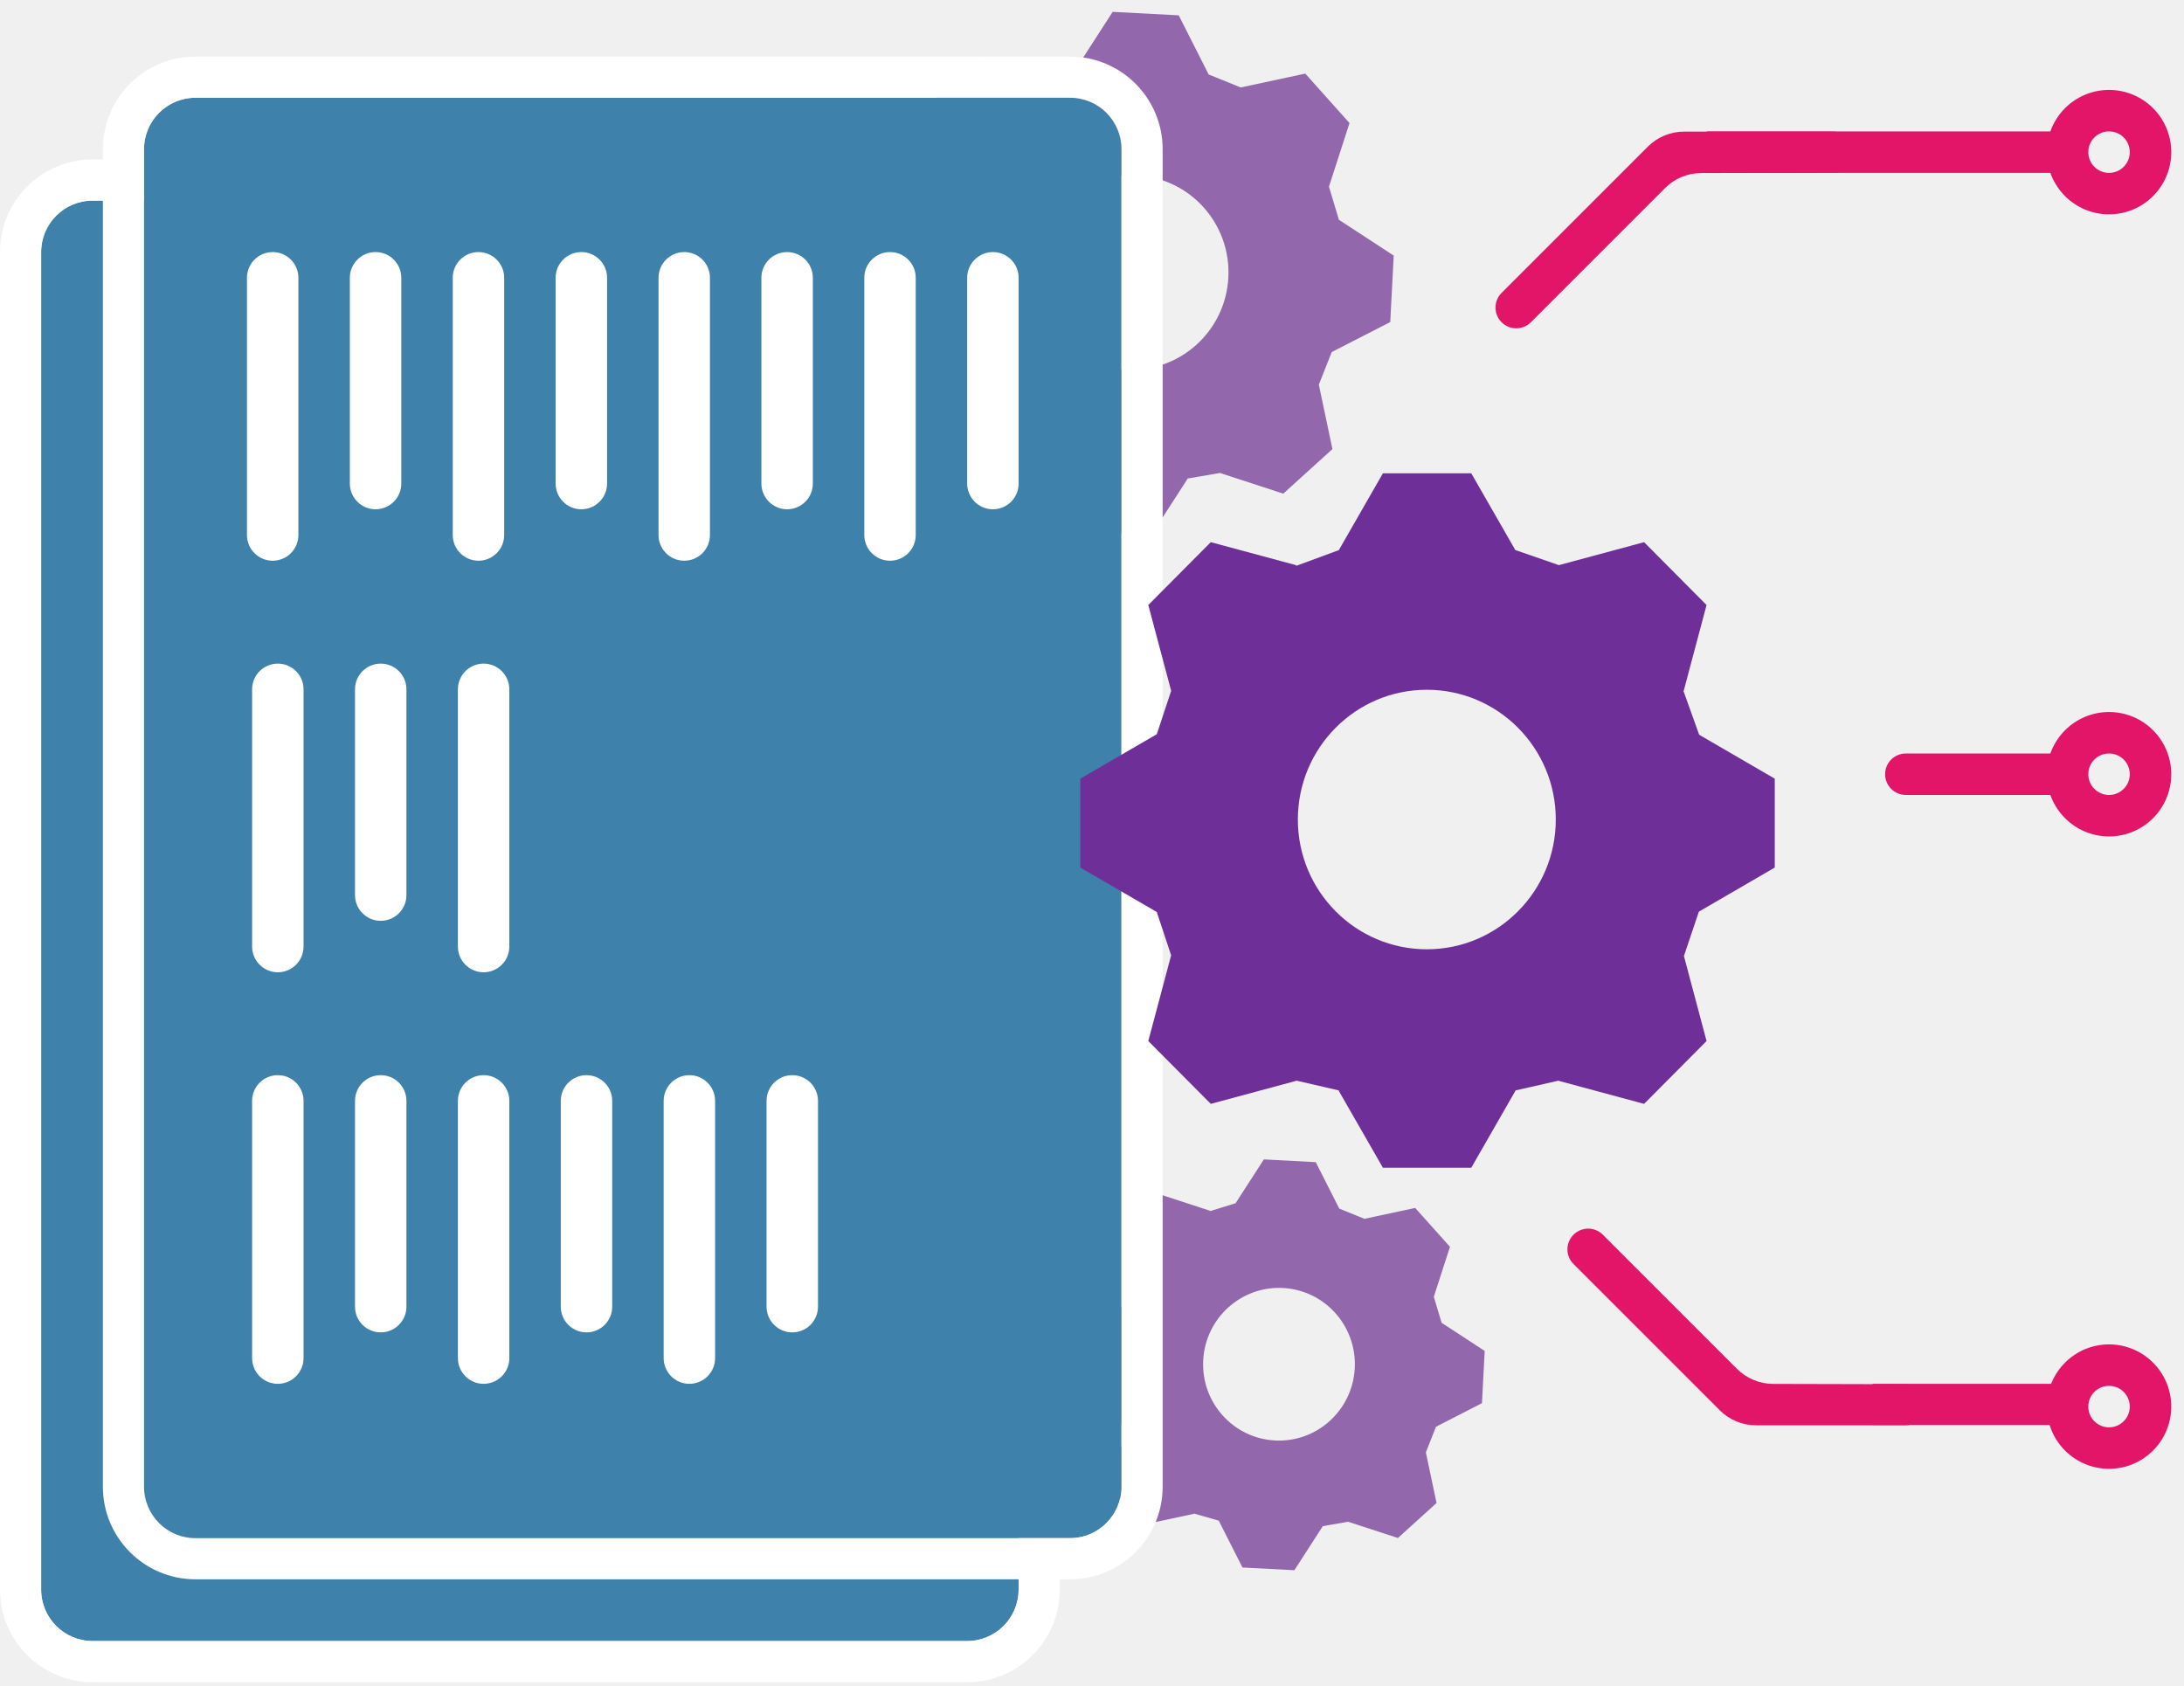
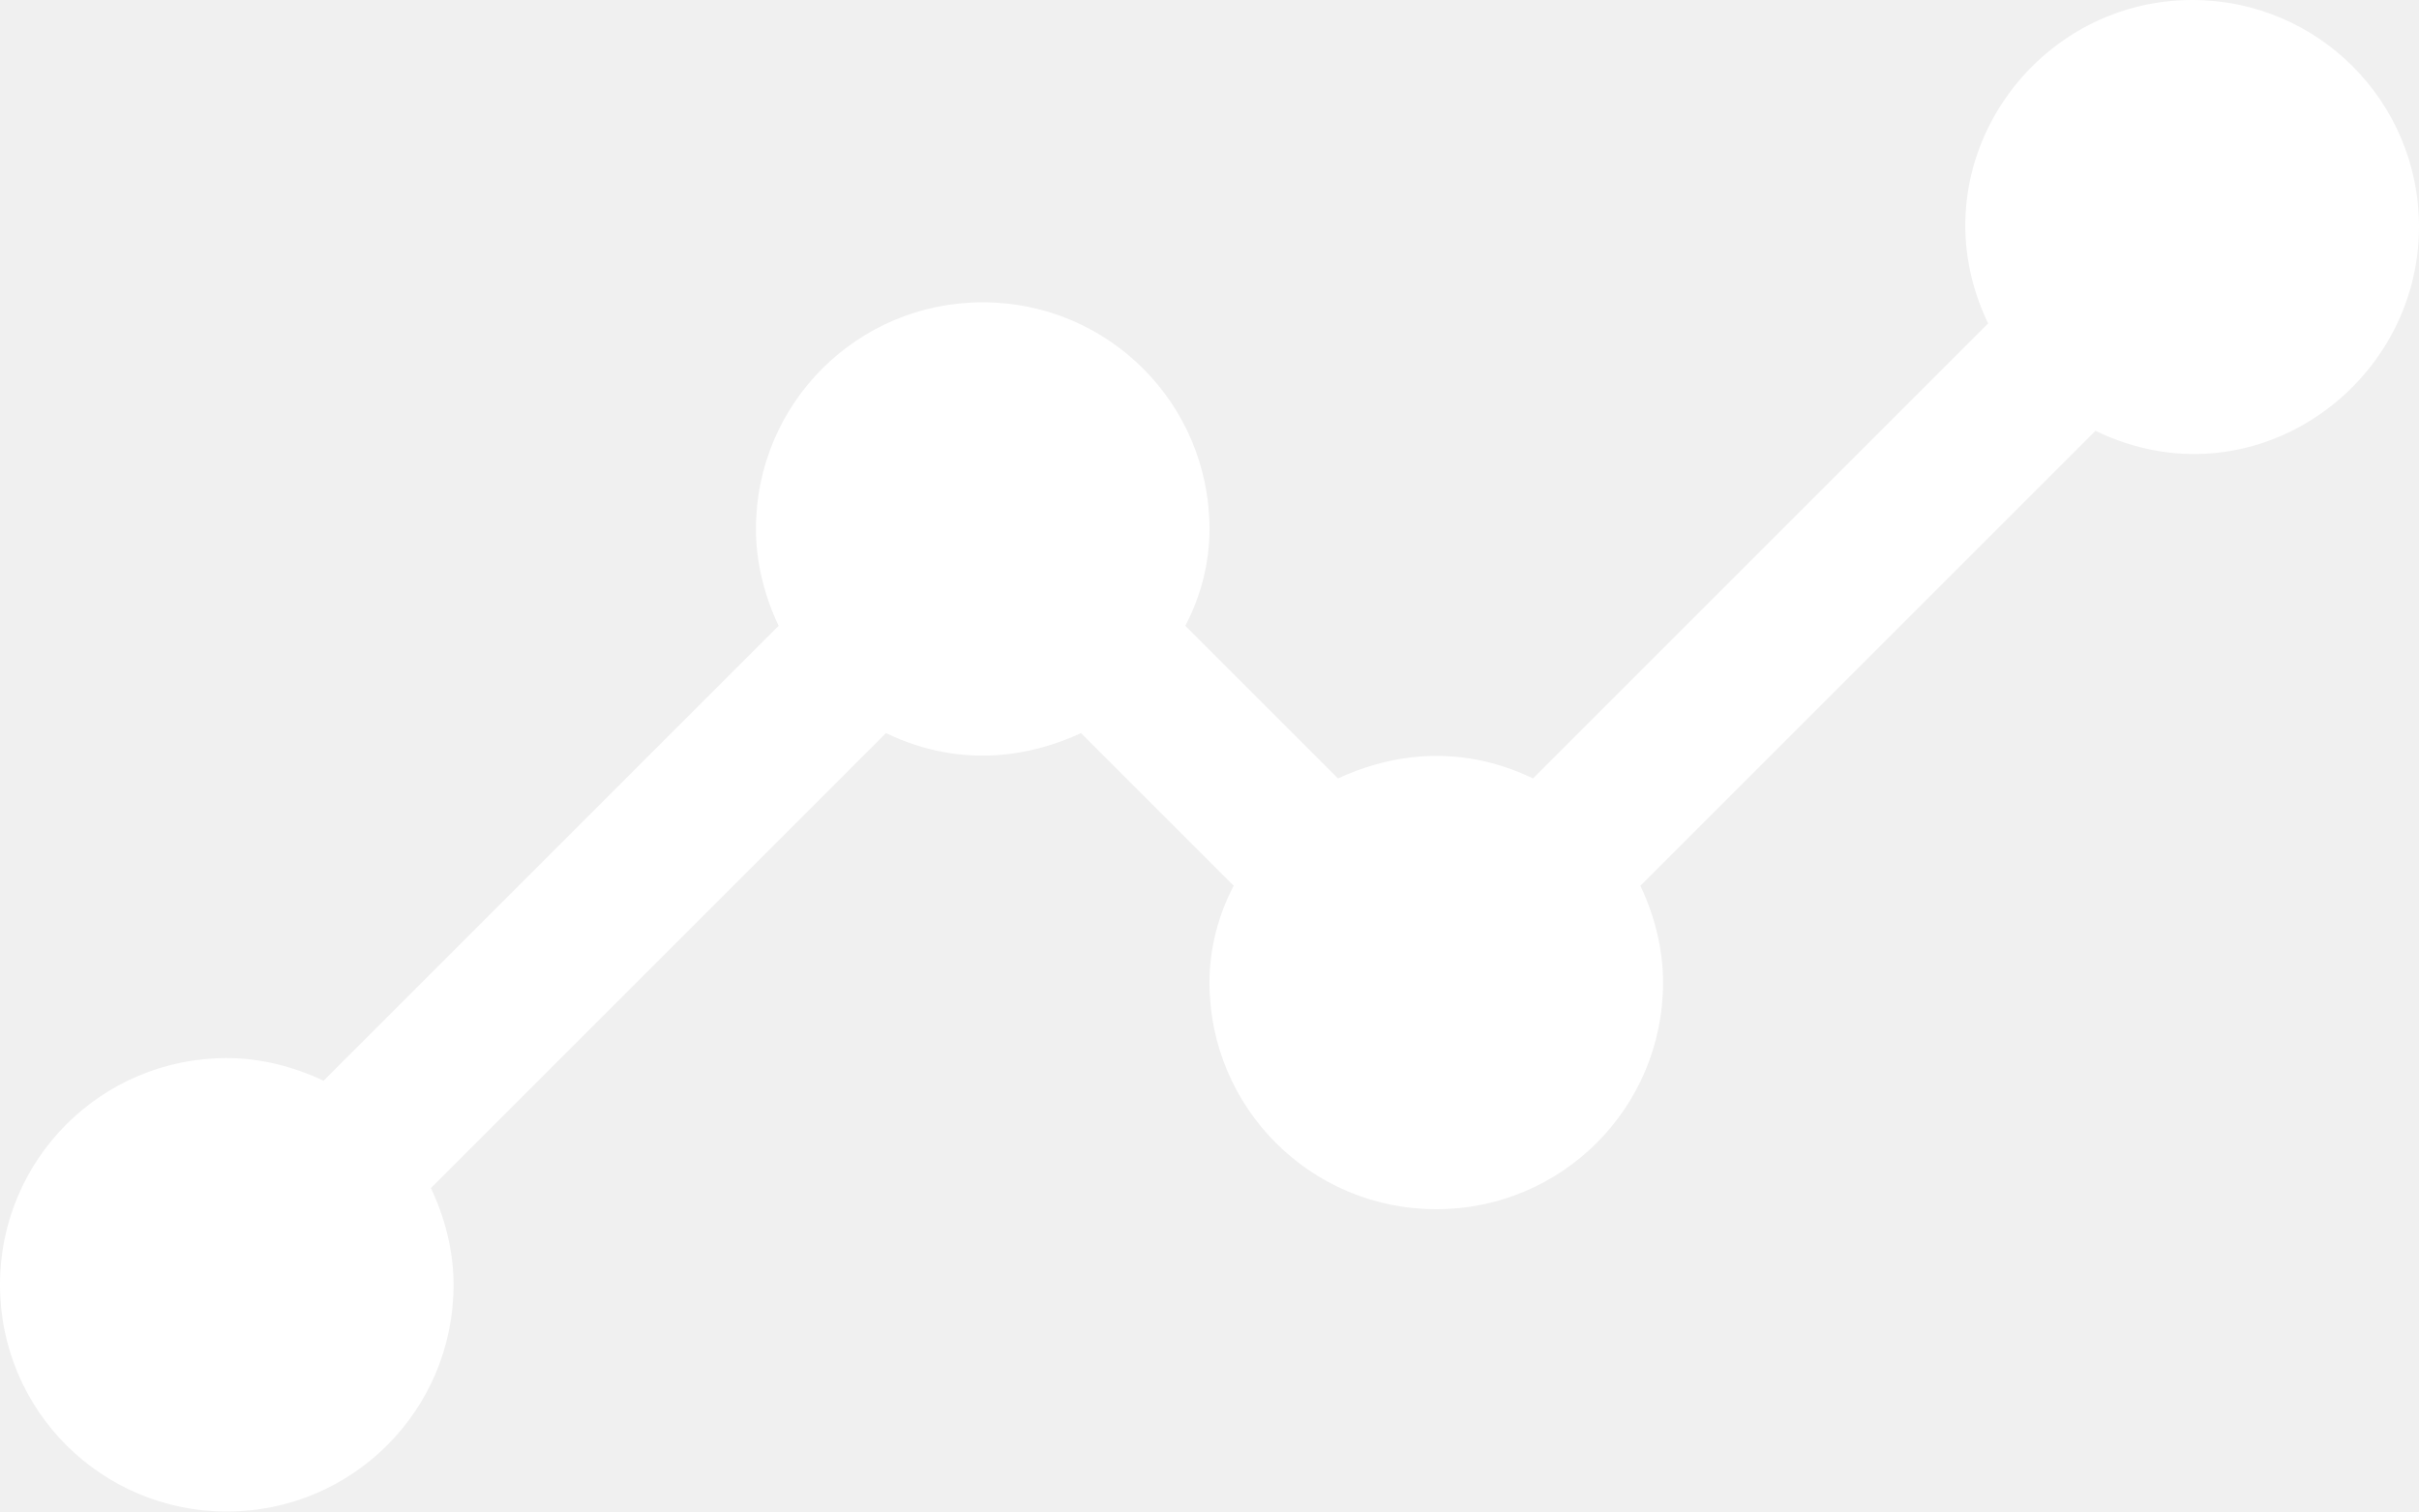
- <svg xmlns="http://www.w3.org/2000/svg" width="171" height="132" viewBox="0 0 171 132" fill="none">
-   <path fill-rule="evenodd" clip-rule="evenodd" d="M92.291 1.2L87.118 0.929L84.301 5.292L81.771 6.078L81.763 6.085L81.754 6.043L76.828 4.434L72.977 7.922L74.052 13.02L74.061 13.023L74.044 13.039L73.077 15.513L68.461 17.881L68.189 23.086L72.532 25.923L73.234 28.485L73.242 28.493L71.639 33.45L75.104 37.322L80.171 36.237L80.177 36.221L82.649 36.93L82.637 36.949L84.987 41.592L90.16 41.863L92.982 37.491L92.973 37.473L95.546 37.028L95.549 37.043L100.475 38.652L104.325 35.163L103.259 30.108L103.267 30.101L104.271 27.566L108.852 25.217L109.124 20.012L104.822 17.201L104.823 17.177L104.047 14.596L104.061 14.593L105.663 9.635L102.199 5.763L97.132 6.849L97.124 6.84L94.634 5.829L92.291 1.2ZM96.176 21.732C95.956 25.928 92.398 29.152 88.228 28.934C84.058 28.715 80.855 25.137 81.075 20.941C81.295 16.745 84.854 13.521 89.024 13.739C93.194 13.958 96.396 17.537 96.176 21.732Z" fill="#9367AB" />
-   <path fill-rule="evenodd" clip-rule="evenodd" d="M103.02 90.995L98.955 90.781L96.742 94.21L94.753 94.828L94.747 94.833L94.74 94.8L90.869 93.536L87.843 96.277L88.688 100.283L88.695 100.285L88.681 100.297L87.922 102.242L84.295 104.102L84.081 108.192L87.493 110.422L88.045 112.435L88.051 112.441L86.792 116.337L89.515 119.379L93.496 118.527L93.501 118.514L95.444 119.071L95.434 119.086L97.281 122.734L101.345 122.947L103.563 119.512L103.556 119.498L105.578 119.148L105.58 119.16L109.451 120.424L112.477 117.683L111.639 113.711L111.645 113.705L112.434 111.713L116.033 109.867L116.248 105.777L112.866 103.568L112.867 103.549L112.258 101.521L112.269 101.519L113.528 97.623L110.805 94.581L106.824 95.433L106.818 95.427L104.861 94.632L103.02 90.995ZM106.073 107.129C105.9 110.426 103.104 112.96 99.827 112.788C96.55 112.616 94.034 109.804 94.207 106.507C94.38 103.21 97.176 100.676 100.453 100.848C103.73 101.02 106.246 103.832 106.073 107.129Z" fill="#9367AB" />
-   <path d="M3.221 19.736C3.221 17.512 5.024 15.709 7.249 15.709H75.724C77.948 15.709 79.752 17.512 79.752 19.736V124.463C79.752 126.688 77.948 128.491 75.724 128.491H7.249C5.024 128.491 3.221 126.688 3.221 124.463V19.736Z" fill="#3E81AA" />
-   <path fill-rule="evenodd" clip-rule="evenodd" d="M7.25 12.486H75.726C79.73 12.486 82.976 15.732 82.976 19.737V124.463C82.976 128.468 79.73 131.714 75.726 131.714H7.25C3.246 131.714 0 128.468 0 124.463V19.737C0 15.732 3.246 12.486 7.25 12.486ZM7.25 15.709C5.026 15.709 3.222 17.512 3.222 19.737V124.463C3.222 126.688 5.026 128.491 7.25 128.491H75.726C77.95 128.491 79.754 126.688 79.754 124.463V19.737C79.754 17.512 77.95 15.709 75.726 15.709H7.25Z" fill="white" />
-   <path d="M11.275 11.681C11.275 9.456 13.079 7.653 15.303 7.653H83.779C86.003 7.653 87.806 9.456 87.806 11.681V116.407C87.806 118.632 86.003 120.435 83.779 120.435H15.303C13.079 120.435 11.275 118.632 11.275 116.407V11.681Z" fill="#3E81AA" />
-   <path fill-rule="evenodd" clip-rule="evenodd" d="M15.305 4.43H83.78C87.784 4.43 91.031 7.676 91.031 11.681V116.408C91.031 120.412 87.784 123.658 83.78 123.658H15.305C11.301 123.658 8.055 120.412 8.055 116.408V11.681C8.055 7.676 11.301 4.43 15.305 4.43ZM15.305 7.653C13.08 7.653 11.277 9.456 11.277 11.681V116.408C11.277 118.632 13.08 120.436 15.305 120.436H83.78C86.005 120.436 87.808 118.632 87.808 116.408V11.681C87.808 9.456 86.005 7.653 83.78 7.653H15.305Z" fill="white" />
-   <path fill-rule="evenodd" clip-rule="evenodd" d="M19.336 21.75C19.336 20.638 20.238 19.737 21.35 19.737C22.462 19.737 23.364 20.638 23.364 21.751V41.89C23.364 43.003 22.462 43.904 21.35 43.904C20.238 43.904 19.336 43.003 19.336 41.89V21.75ZM27.392 21.751C27.392 20.638 28.294 19.737 29.406 19.737C30.518 19.737 31.42 20.638 31.42 21.751V37.862C31.42 38.975 30.518 39.876 29.406 39.876C28.294 39.876 27.392 38.975 27.392 37.862V21.751ZM37.462 19.737C36.349 19.737 35.448 20.638 35.448 21.75V41.89C35.448 43.003 36.349 43.904 37.462 43.904C38.574 43.904 39.476 43.003 39.476 41.89V21.751C39.476 20.638 38.574 19.737 37.462 19.737ZM43.504 21.751C43.504 20.638 44.405 19.737 45.518 19.737C46.63 19.737 47.532 20.638 47.532 21.751V37.862C47.532 38.975 46.63 39.876 45.518 39.876C44.405 39.876 43.504 38.975 43.504 37.862V21.751ZM53.574 19.737C52.461 19.737 51.56 20.638 51.56 21.75V41.89C51.56 43.003 52.461 43.904 53.574 43.904C54.686 43.904 55.587 43.003 55.587 41.89V21.751C55.587 20.638 54.686 19.737 53.574 19.737ZM59.615 21.751C59.615 20.638 60.517 19.737 61.63 19.737C62.742 19.737 63.643 20.638 63.643 21.751V37.862C63.643 38.975 62.742 39.876 61.63 39.876C60.517 39.876 59.615 38.975 59.615 37.862V21.751ZM69.685 19.737C68.573 19.737 67.671 20.638 67.671 21.75V41.89C67.671 43.003 68.573 43.904 69.685 43.904C70.798 43.904 71.699 43.003 71.699 41.89V21.751C71.699 20.638 70.798 19.737 69.685 19.737ZM75.727 21.751C75.727 20.638 76.629 19.737 77.741 19.737C78.854 19.737 79.755 20.638 79.755 21.751V37.862C79.755 38.975 78.854 39.876 77.741 39.876C76.629 39.876 75.727 38.975 75.727 37.862V21.751ZM21.753 51.96C20.64 51.96 19.739 52.862 19.739 53.974V74.114C19.739 75.226 20.64 76.128 21.753 76.128C22.865 76.128 23.767 75.226 23.767 74.114V53.974C23.767 52.862 22.865 51.96 21.753 51.96ZM27.795 53.974C27.795 52.862 28.696 51.96 29.809 51.96C30.921 51.96 31.823 52.862 31.823 53.974V70.086C31.823 71.198 30.921 72.1 29.809 72.1C28.696 72.1 27.795 71.198 27.795 70.086V53.974ZM37.864 51.96C36.752 51.96 35.851 52.862 35.851 53.974V74.114C35.851 75.226 36.752 76.128 37.864 76.128C38.977 76.128 39.879 75.226 39.879 74.114V53.974C39.879 52.862 38.977 51.96 37.864 51.96ZM19.739 86.198C19.739 85.085 20.64 84.184 21.753 84.184C22.865 84.184 23.767 85.085 23.767 86.198V106.338C23.767 107.45 22.865 108.352 21.753 108.352C20.64 108.352 19.739 107.45 19.739 106.338V86.198ZM29.809 84.184C28.696 84.184 27.795 85.085 27.795 86.198V102.31C27.795 103.422 28.696 104.324 29.809 104.324C30.921 104.324 31.823 103.422 31.823 102.31V86.198C31.823 85.085 30.921 84.184 29.809 84.184ZM35.851 86.198C35.851 85.085 36.752 84.184 37.864 84.184C38.977 84.184 39.879 85.085 39.879 86.198V106.338C39.879 107.45 38.977 108.352 37.864 108.352C36.752 108.352 35.851 107.45 35.851 106.338V86.198ZM45.92 84.184C44.808 84.184 43.907 85.085 43.907 86.198V102.31C43.907 103.422 44.808 104.324 45.92 104.324C47.033 104.324 47.934 103.422 47.934 102.31V86.198C47.934 85.085 47.033 84.184 45.92 84.184ZM51.962 86.198C51.962 85.085 52.864 84.184 53.976 84.184C55.089 84.184 55.99 85.085 55.99 86.198V106.338C55.99 107.45 55.089 108.352 53.976 108.352C52.864 108.352 51.962 107.45 51.962 106.338V86.198ZM62.032 84.184C60.92 84.184 60.018 85.085 60.018 86.198V102.31C60.018 103.422 60.92 104.324 62.032 104.324C63.145 104.324 64.046 103.422 64.046 102.31V86.198C64.046 85.085 63.145 84.184 62.032 84.184Z" fill="white" />
-   <path fill-rule="evenodd" clip-rule="evenodd" d="M115.195 37.057H108.278L104.826 43.073L101.506 44.298L101.496 44.308L101.481 44.252L94.8 42.451L89.908 47.372L91.699 54.095L91.71 54.099L91.688 54.121L90.573 57.489L84.582 60.969V67.929L90.573 71.409L91.688 74.777L91.699 74.787L89.908 81.51L94.8 86.432L101.481 84.63L101.487 84.608L104.834 85.381L104.819 85.407L108.278 91.434H115.195L118.654 85.407L118.64 85.383L122.04 84.611L122.046 84.63L128.727 86.432L133.618 81.51L131.843 74.843L131.853 74.833L133.015 71.382L138.959 67.929V60.969L133.025 57.521V57.489L131.81 54.1L131.828 54.095L133.618 47.372L128.727 42.451L122.046 44.252L122.035 44.242L118.644 43.067L115.195 37.057ZM121.812 64.168C121.812 69.779 117.291 74.328 111.715 74.328C106.139 74.328 101.618 69.779 101.618 64.168C101.618 58.557 106.139 54.008 111.715 54.008C117.291 54.008 121.812 58.557 121.812 64.168Z" fill="#6F2F99" />
-   <path d="M130.366 14.729L119.864 25.231C119.23 25.865 118.202 25.865 117.568 25.231C116.934 24.596 116.934 23.569 117.568 22.934L129.017 11.485C129.772 10.73 130.797 10.306 131.865 10.306L143.559 10.306C144.447 10.306 145.168 11.026 145.168 11.915C145.168 12.802 144.45 13.522 143.562 13.524L138.355 13.537L133.204 13.549C132.139 13.552 131.119 13.976 130.366 14.729Z" fill="#E21569" />
-   <path d="M135.999 107.178L125.497 96.676C124.863 96.042 123.835 96.042 123.201 96.676C122.566 97.31 122.566 98.338 123.201 98.972L134.65 110.421C135.405 111.177 136.43 111.601 137.498 111.601L149.191 111.601C150.08 111.601 150.801 110.881 150.801 109.992C150.801 109.105 150.083 108.385 149.195 108.383L138.837 108.358C137.772 108.355 136.752 107.931 135.999 107.178Z" fill="#E21569" />
-   <path d="M146.621 108.353H162.733V111.575H146.621V108.353Z" fill="#E21569" />
-   <path d="M133.631 10.289H162.531V13.536H133.631V10.289Z" fill="#E21569" />
-   <path d="M147.598 60.621C147.598 59.724 148.325 58.997 149.221 58.997H160.911C161.808 58.997 162.535 59.724 162.535 60.621C162.535 61.517 161.808 62.244 160.911 62.244H149.221C148.325 62.244 147.598 61.517 147.598 60.621Z" fill="#E21569" />
-   <path fill-rule="evenodd" clip-rule="evenodd" d="M165.131 16.783C167.821 16.783 170.002 14.602 170.002 11.912C170.002 9.222 167.821 7.041 165.131 7.041C162.441 7.041 160.26 9.222 160.26 11.912C160.26 14.602 162.441 16.783 165.131 16.783ZM165.131 13.536C166.027 13.536 166.754 12.809 166.754 11.912C166.754 11.015 166.027 10.288 165.131 10.288C164.234 10.288 163.507 11.015 163.507 11.912C163.507 12.809 164.234 13.536 165.131 13.536Z" fill="#E21569" />
-   <path fill-rule="evenodd" clip-rule="evenodd" d="M165.131 65.492C167.821 65.492 170.002 63.311 170.002 60.621C170.002 57.931 167.821 55.75 165.131 55.75C162.441 55.75 160.26 57.931 160.26 60.621C160.26 63.311 162.441 65.492 165.131 65.492ZM165.131 62.244C166.027 62.244 166.754 61.517 166.754 60.621C166.754 59.724 166.027 58.997 165.131 58.997C164.234 58.997 163.507 59.724 163.507 60.621C163.507 61.517 164.234 62.244 165.131 62.244Z" fill="#E21569" />
-   <path fill-rule="evenodd" clip-rule="evenodd" d="M165.131 115.006C167.821 115.006 170.002 112.825 170.002 110.135C170.002 107.445 167.821 105.264 165.131 105.264C162.441 105.264 160.26 107.445 160.26 110.135C160.26 112.825 162.441 115.006 165.131 115.006ZM165.131 111.758C166.027 111.758 166.754 111.031 166.754 110.135C166.754 109.238 166.027 108.511 165.131 108.511C164.234 108.511 163.507 109.238 163.507 110.135C163.507 111.031 164.234 111.758 165.131 111.758Z" fill="#E21569" />
+ <svg xmlns="http://www.w3.org/2000/svg" width="32" height="20" viewBox="0 0 32 20" fill="none">
+   <path d="M29 -0C26.86 -0 25.32 2.24 26.3 4.28L20.28 10.3C19.24 9.8 18.3 10.02 17.7 10.3L15.68 8.28C15.88 7.9 16 7.46 16 7C16 5.34 14.66 4 13 4C11.34 4 10 5.34 10 7C10 7.46 10.12 7.9 10.3 8.28L4.28 14.3C3.9 14.12 3.46 14 3 14C1.34 14 0 15.34 0 17C0 18.66 1.34 20 3 20C4.66 20 6 18.66 6 17C6 16.54 5.88 16.1 5.7 15.72L11.72 9.7C12.76 10.2 13.7 9.98 14.3 9.7L16.32 11.72C16.12 12.1 16 12.54 16 13C16 14.66 17.34 16 19 16C20.66 16 22 14.66 22 13C22 12.54 21.88 12.1 21.7 11.72L27.72 5.7C29.78 6.7 32 5.12 32 3C32 1.34 30.66 -0 29 -0Z" fill="white" />
</svg>
